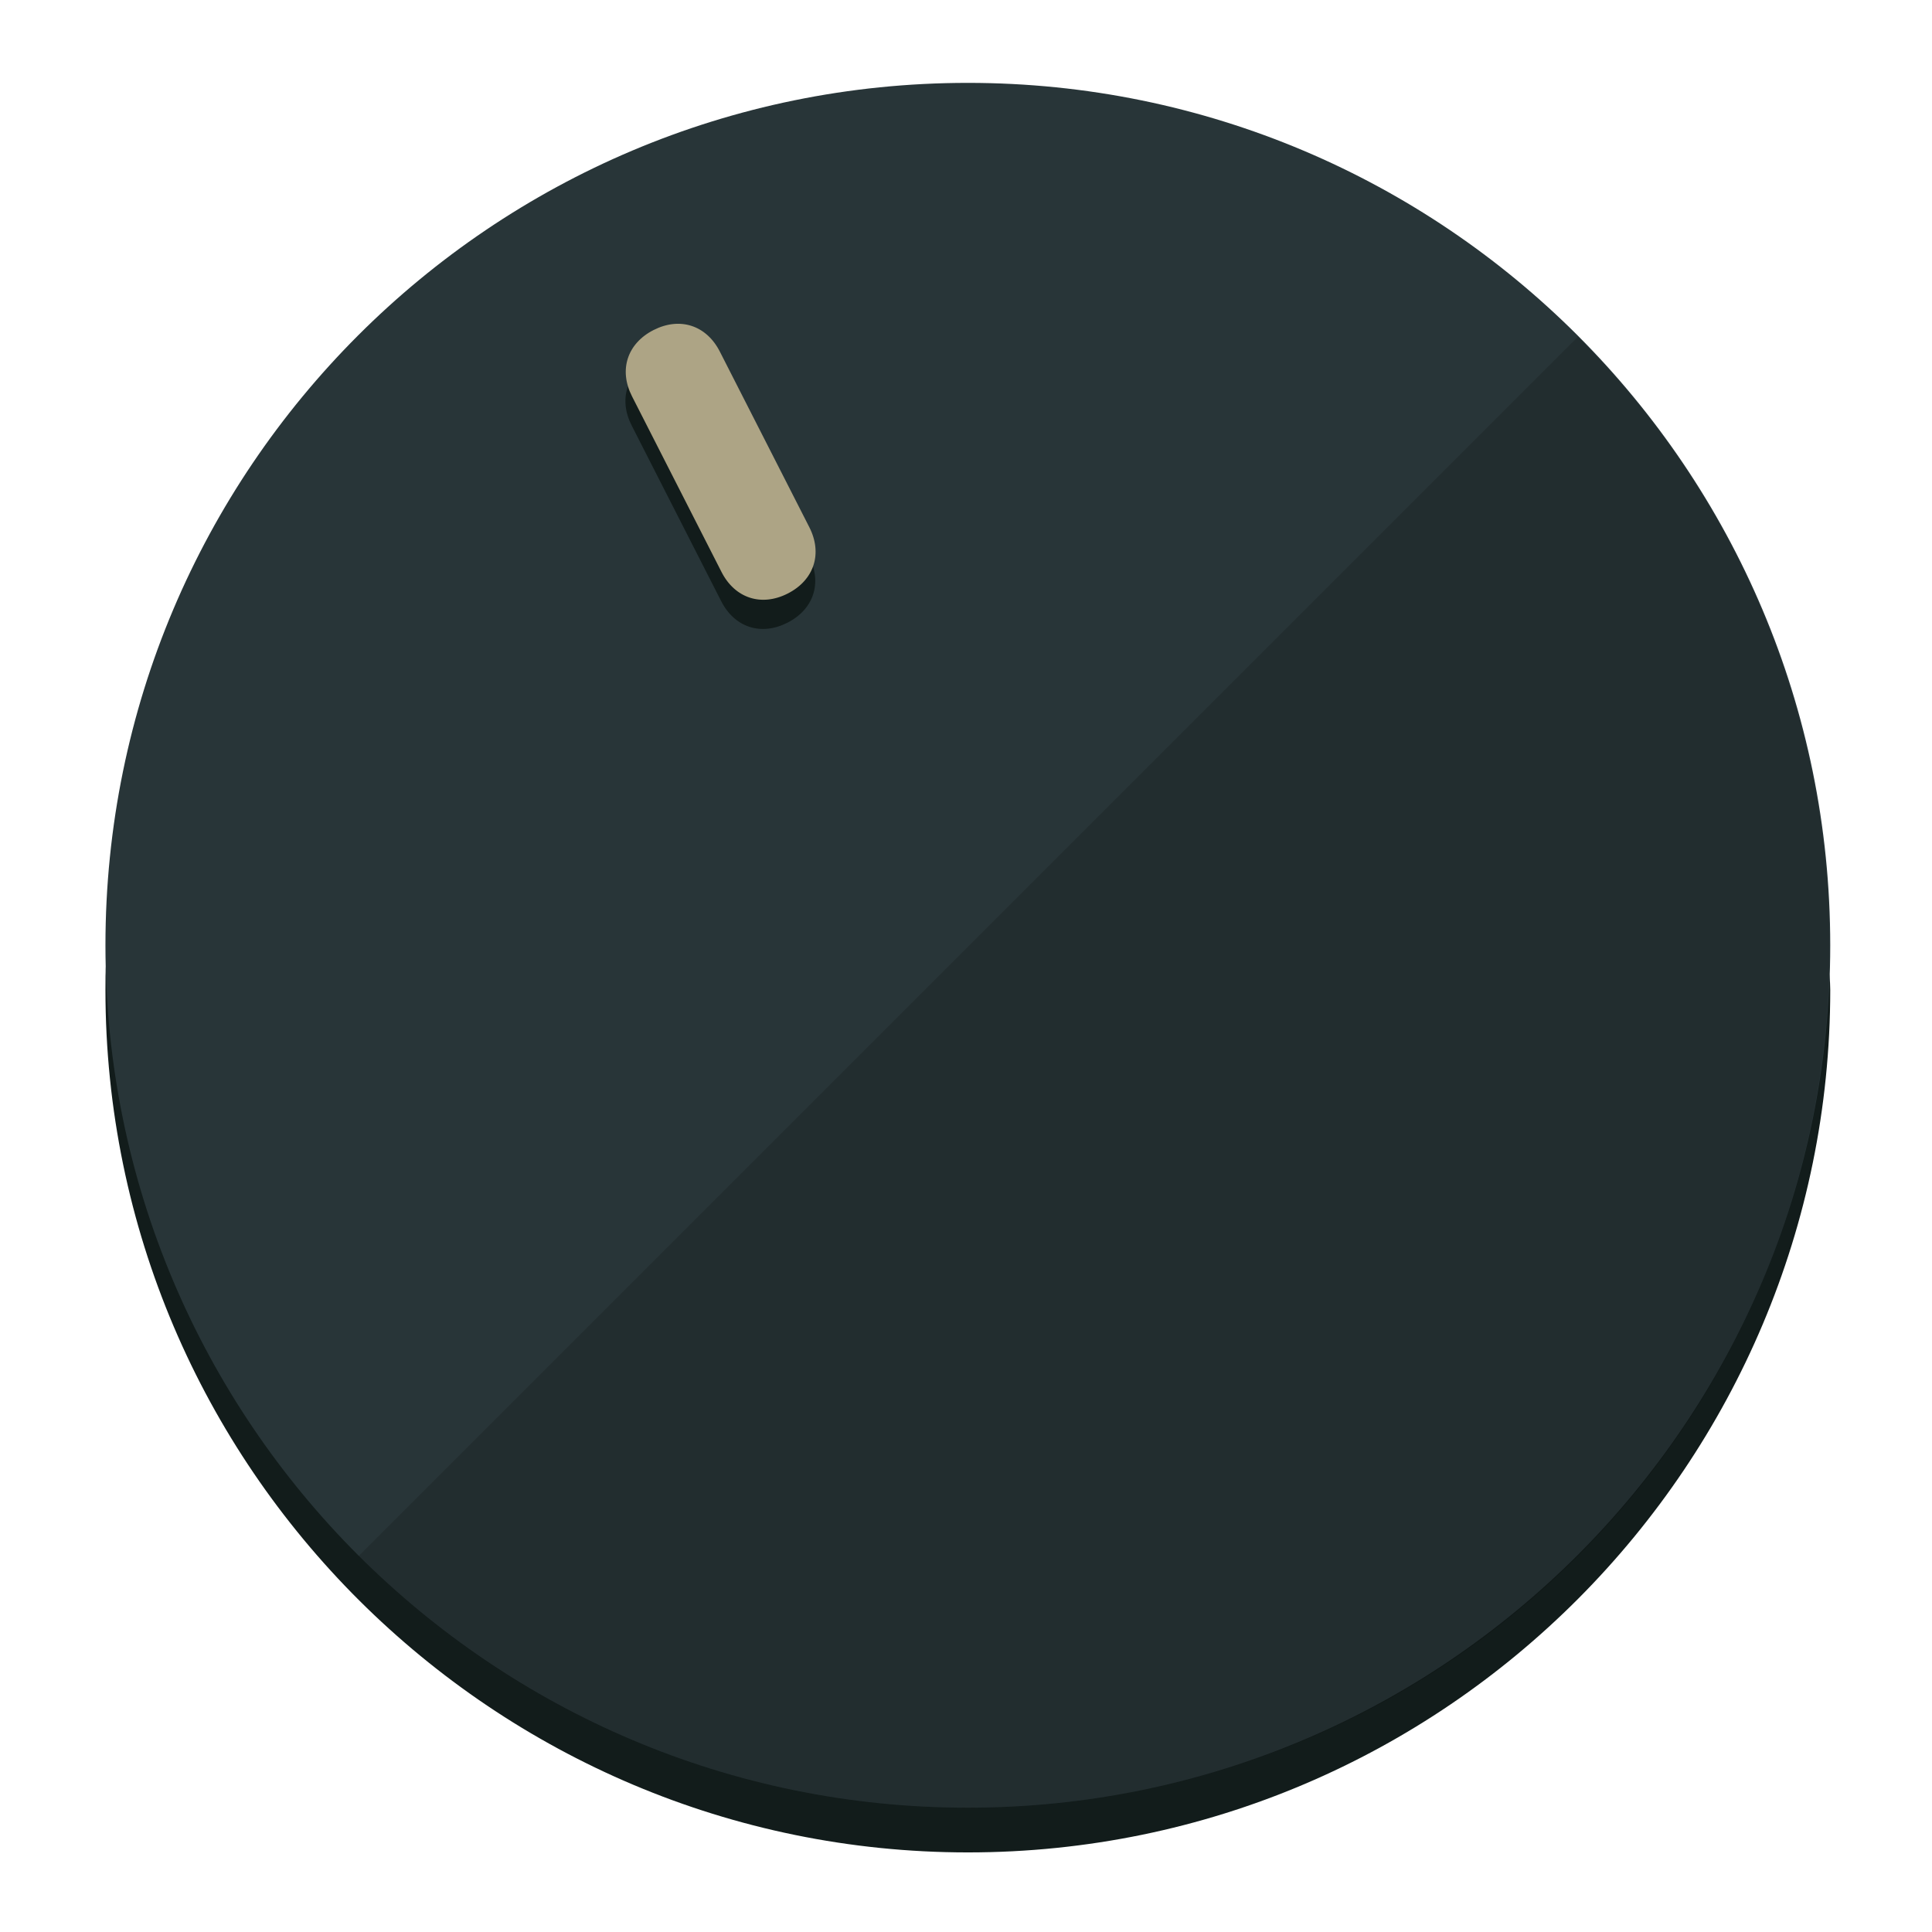
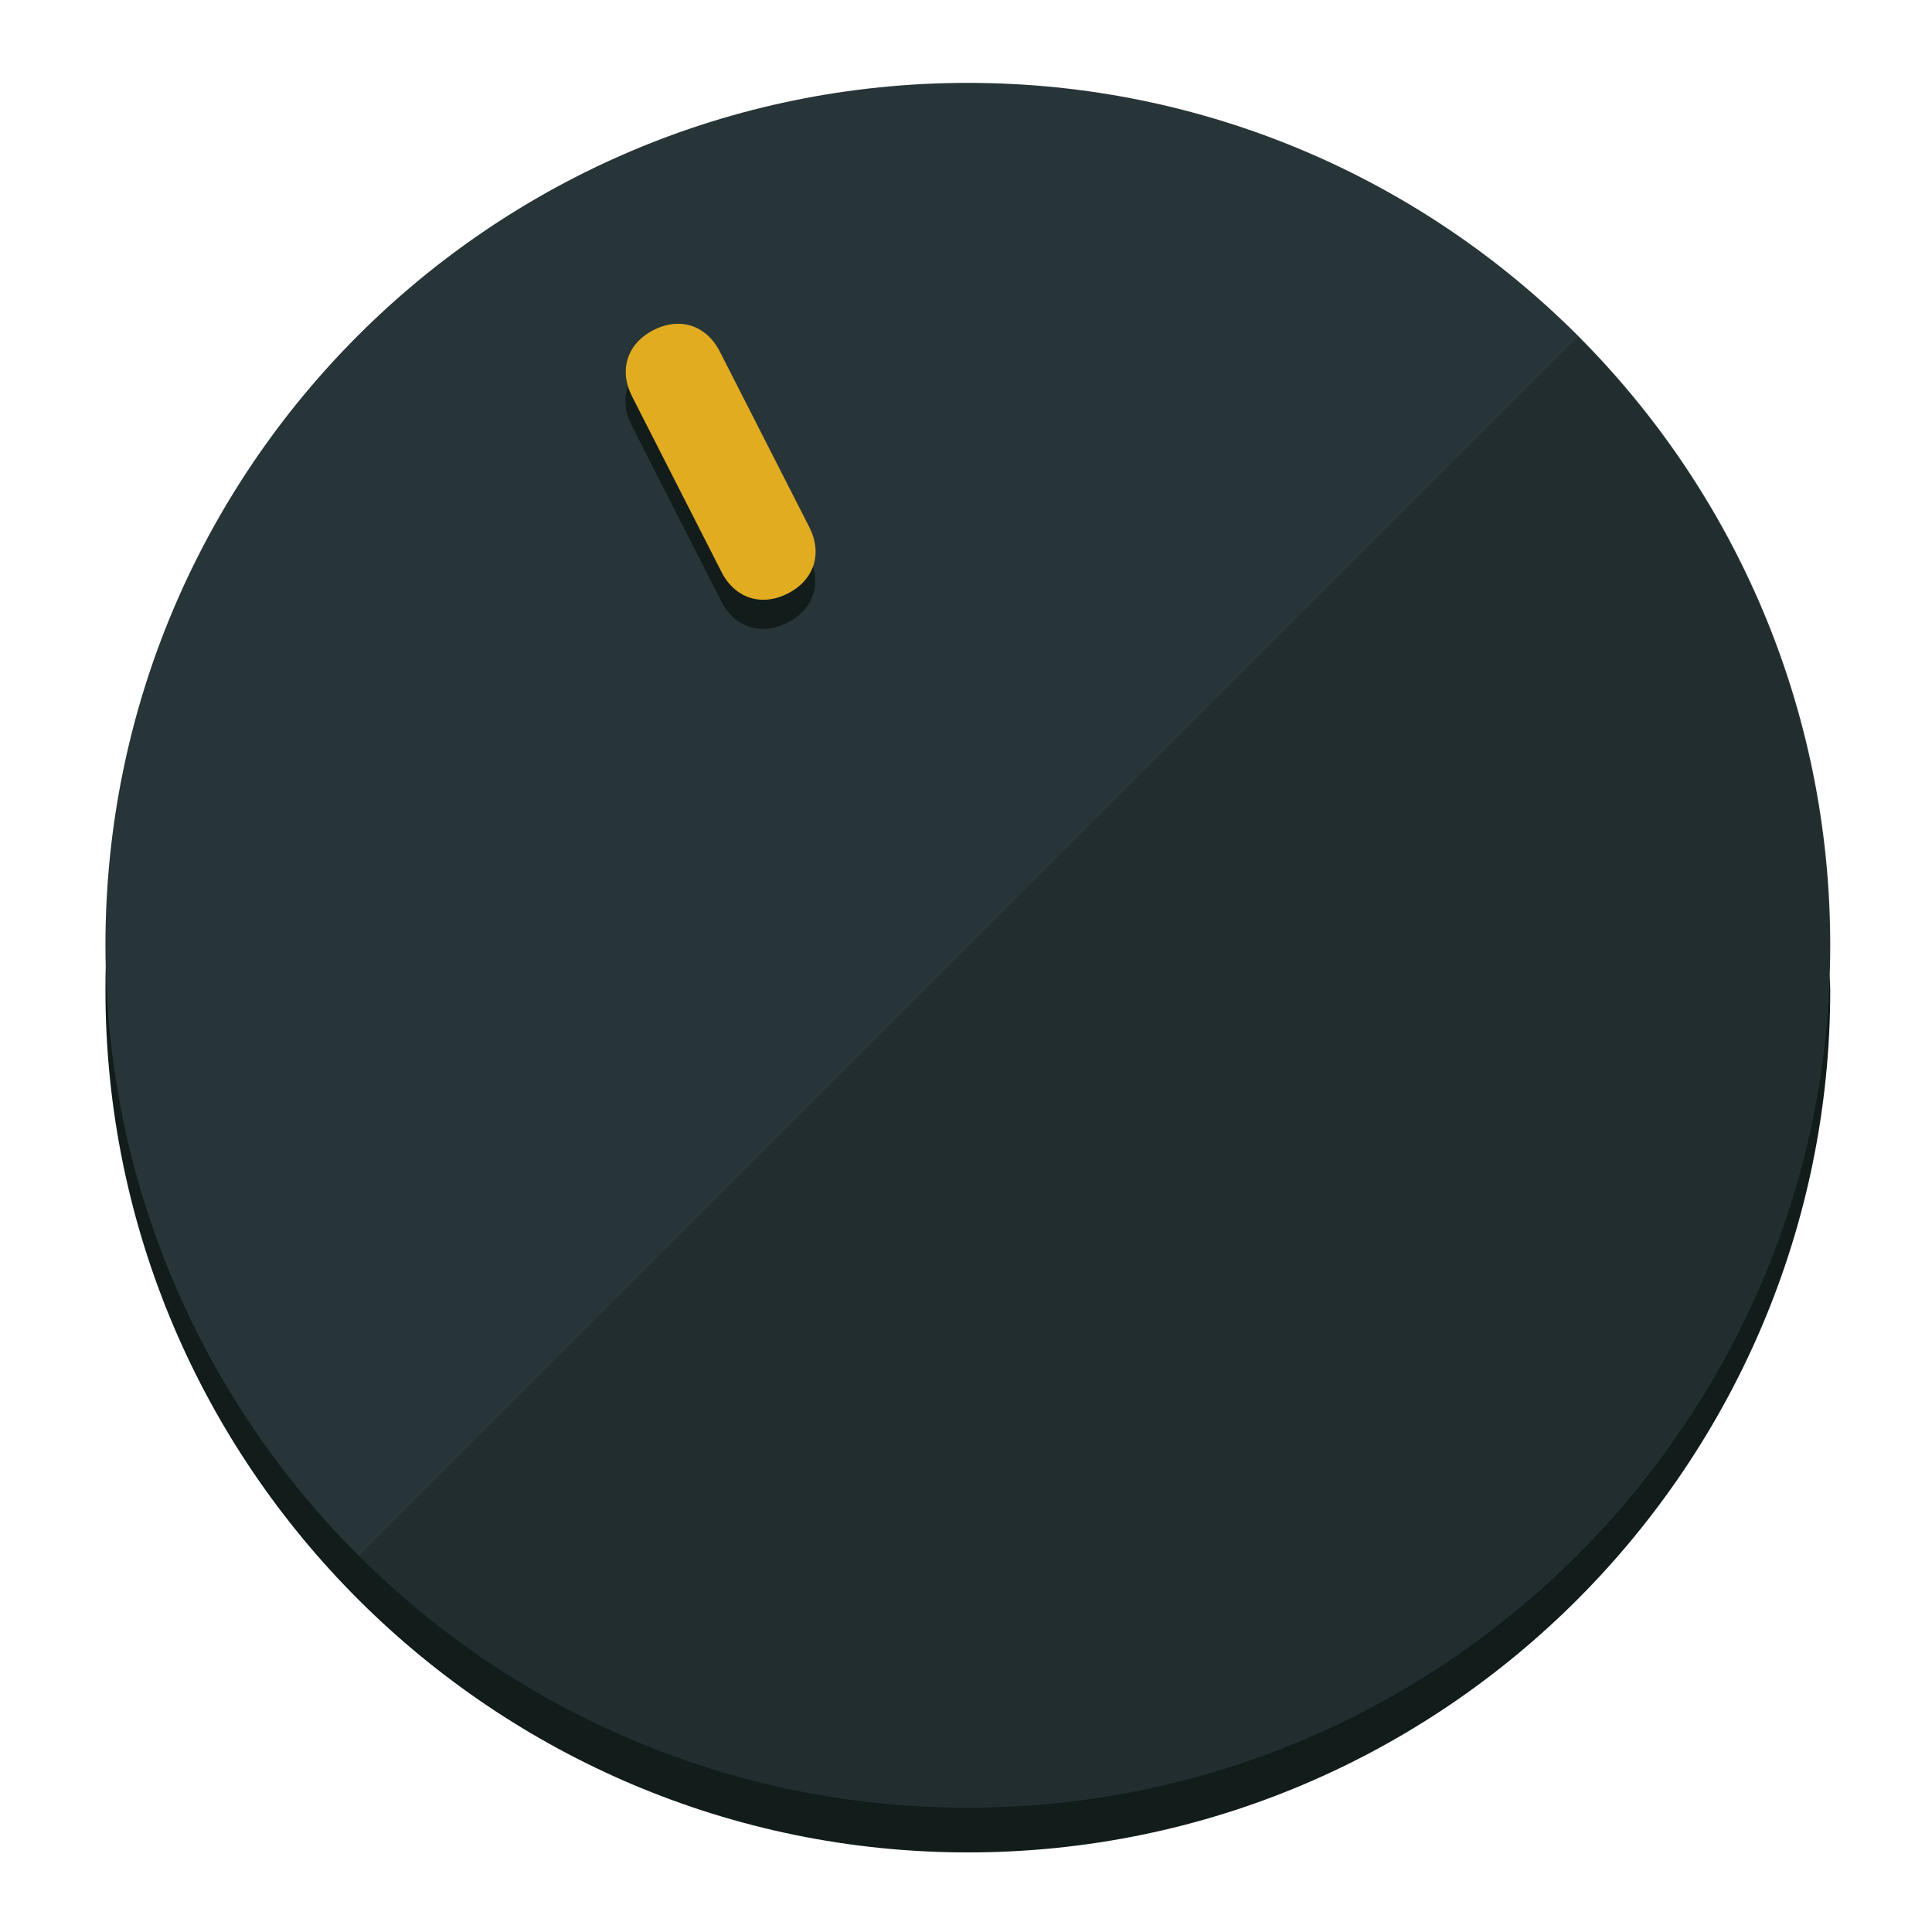
<svg xmlns="http://www.w3.org/2000/svg" height="120px" width="120px" version="1.1" id="Layer_1" viewBox="0 0 496.8 496.8" xml:space="preserve">
  <defs id="defs23" />
  <g id="g3158">
    <path style="display:inline;fill:#121c1b;fill-opacity:1;stroke-width:1.584" d="m 248.875,445.92 c 116.582,0 212.89,-91.238 220.493,-205.286 0,5.069 1.267,8.87 1.267,13.939 0,121.651 -98.842,221.76 -221.76,221.76 -121.651,0 -221.76,-98.842 -221.76,-221.76 0,-5.069 0,-8.87 1.267,-13.939 7.603,114.048 103.91,205.286 220.493,205.286 z" id="path8" />
    <circle style="display:inline;fill:#283538;fill-opacity:1;stroke-width:1.584" cx="248.875" cy="243.071" r="221.76" id="circle12" />
    <path style="display:inline;fill:#000000;fill-opacity:0.154;stroke-width:1.587" d="m 405.744,86.606 c 86.308,86.308 86.308,227.193 0,313.5 -86.308,86.308 -227.193,86.308 -313.5,0" id="path14" />
  </g>
  <g id="g3198">
    <circle style="display:none;fill:#000000;fill-opacity:0;stroke-width:1.584" cx="110.802" cy="329.835" r="221.76" id="circle12-3" transform="rotate(-27)" />
    <path style="display:inline;fill:#121c1b;fill-opacity:1;stroke-width:1.584" d="m 208.027,143.077 c 3.452,6.774 1.237,13.592 -5.538,17.044 v 0 c -6.775,3.452 -13.592,1.237 -17.044,-5.538 l -23.012,-45.163 c -3.452,-6.775 -1.237,-13.592 5.538,-17.044 v 0 c 6.774,-3.452 13.592,-1.237 17.044,5.538 z" id="path3789" />
-     <path style="display:inline;fill:#ADA485;stroke-width:1.584" d="m 208.113,135.571 c 3.452,6.775 1.237,13.592 -5.538,17.044 v 0 c -6.774,3.452 -13.592,1.237 -17.044,-5.538 l -23.012,-45.163 c -3.452,-6.775 -1.237,-13.592 5.538,-17.044 v 0 c 6.775,-3.452 13.592,-1.237 17.044,5.538 z" id="path915" />
+     <path style="display:inline;fill:#E2AC21;stroke-width:1.584" d="m 208.113,135.571 c 3.452,6.775 1.237,13.592 -5.538,17.044 v 0 c -6.774,3.452 -13.592,1.237 -17.044,-5.538 l -23.012,-45.163 c -3.452,-6.775 -1.237,-13.592 5.538,-17.044 v 0 c 6.775,-3.452 13.592,-1.237 17.044,5.538 z" id="path915" />
  </g>
</svg>
